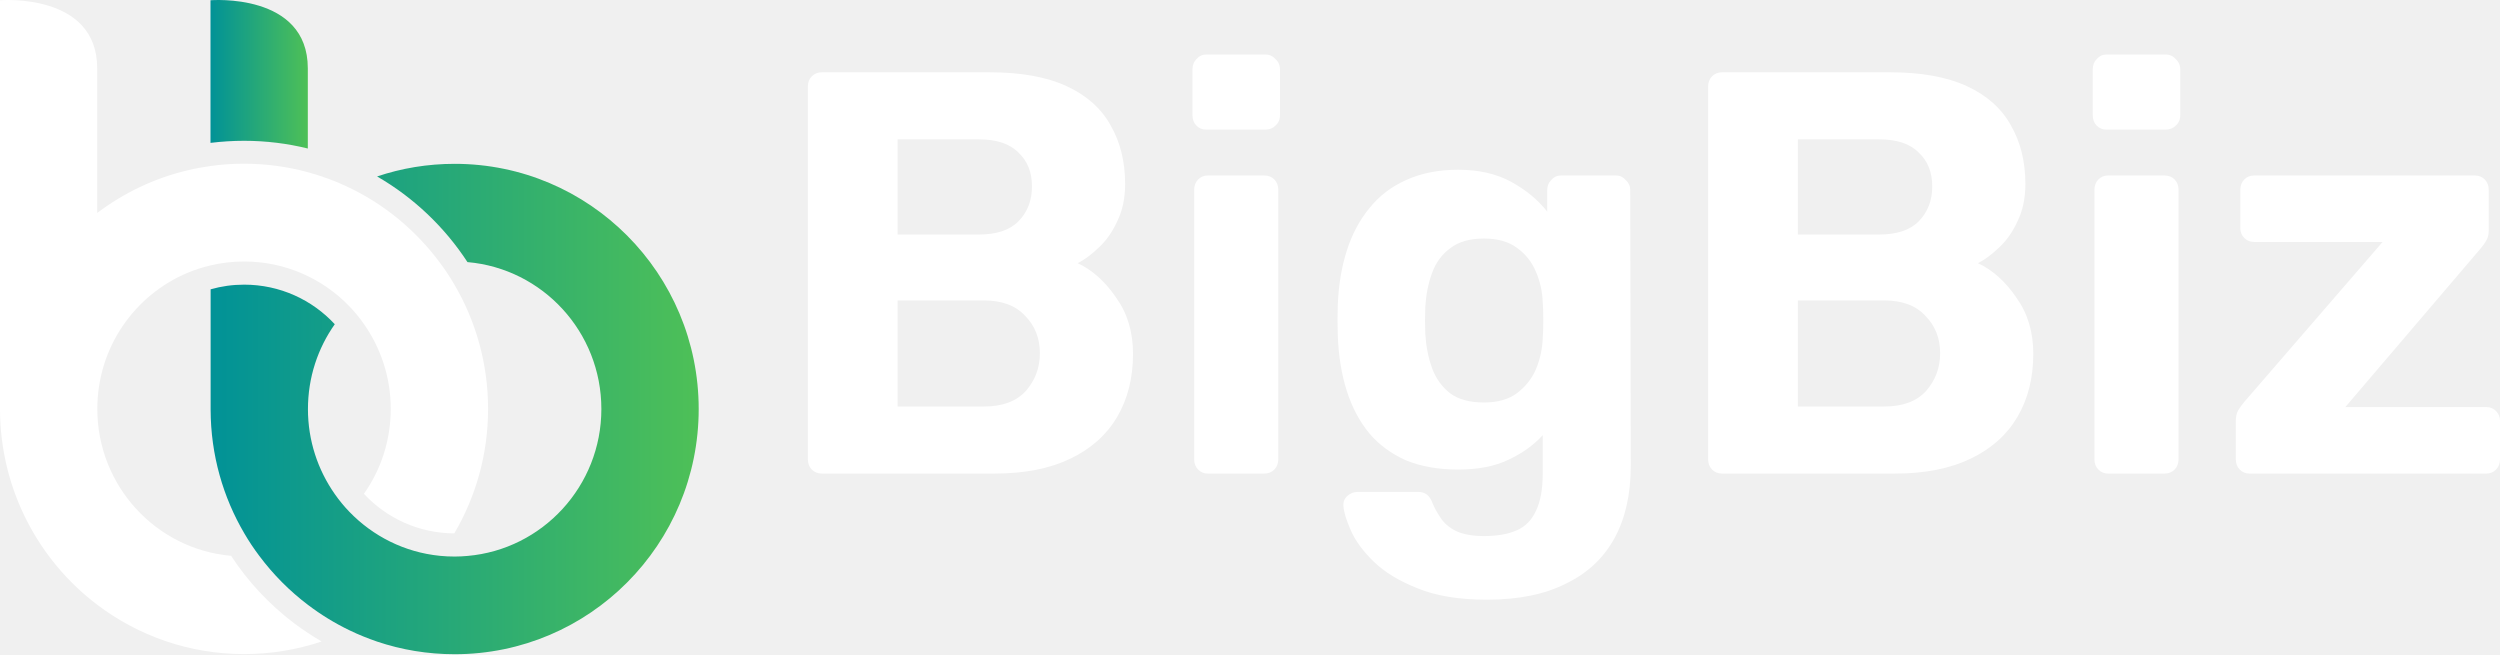
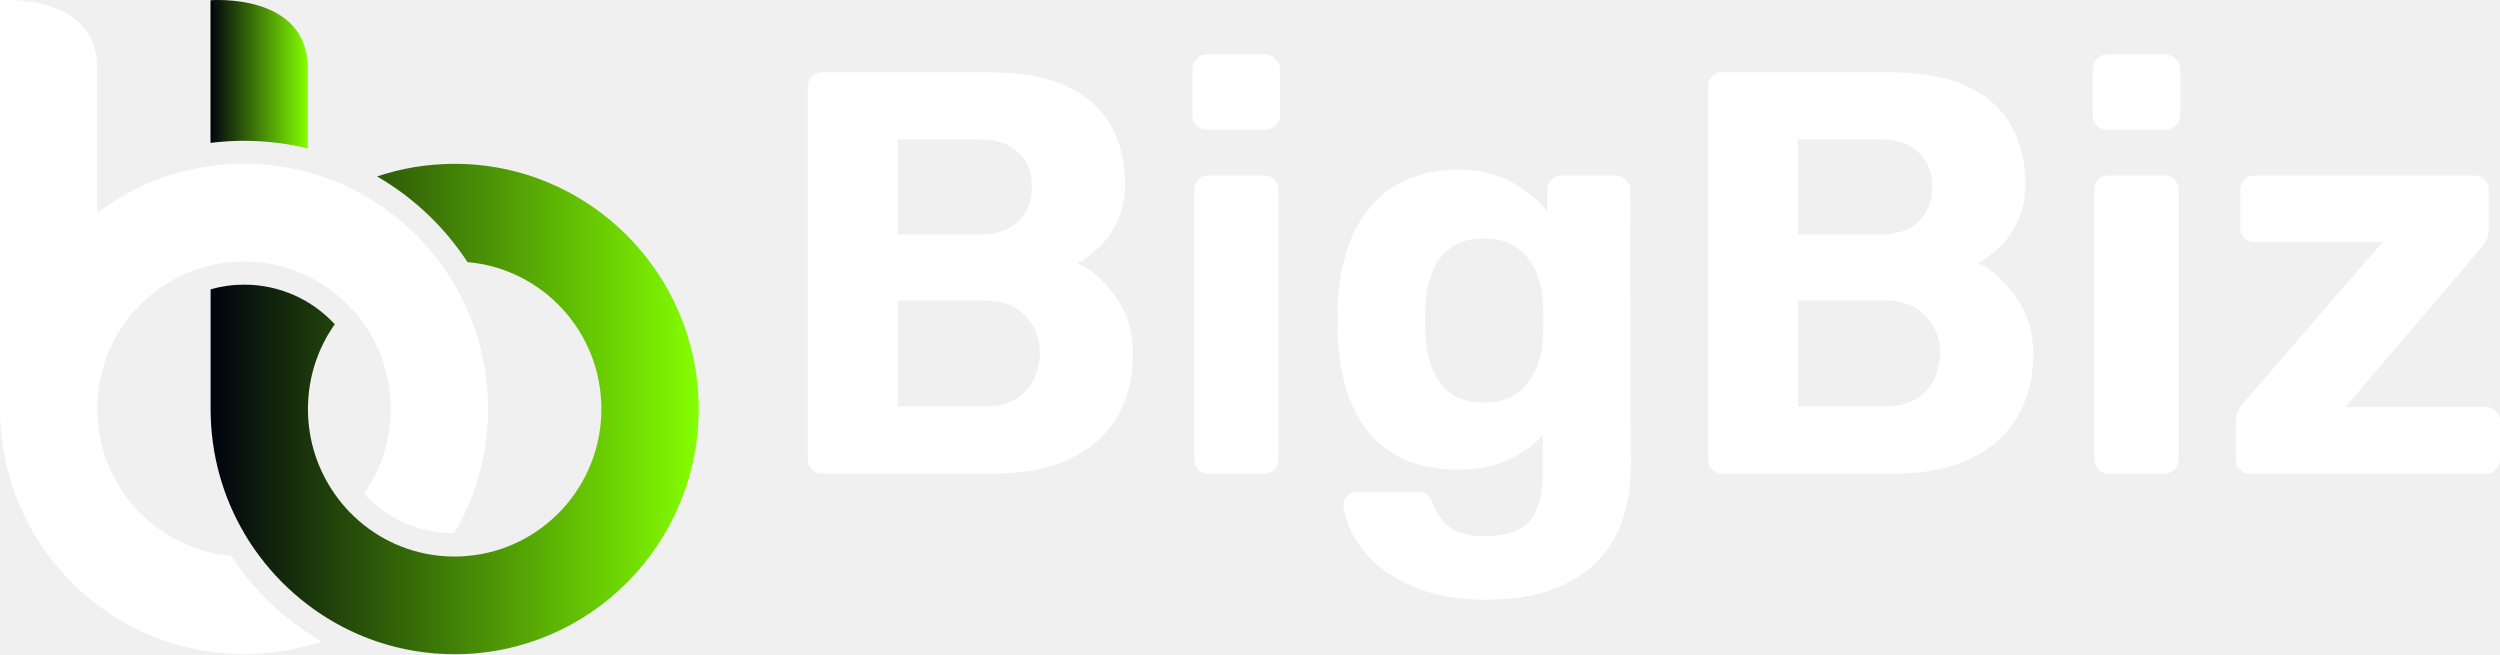
<svg xmlns="http://www.w3.org/2000/svg" width="214" height="56" viewBox="0 0 214 56" fill="none">
  <path fill-rule="evenodd" clip-rule="evenodd" d="M20.889 12.052C22.768 12.052 24.606 12.283 26.349 12.713V5.853C26.349 -0.661 18.019 0.021 18.019 0.021V12.23C18.968 12.115 19.929 12.052 20.889 12.052Z" fill="url(#paint0_linear_2102_4787)" />
  <path fill-rule="evenodd" clip-rule="evenodd" d="M32.279 54.92C34.367 55.623 36.601 56.001 38.919 56.001C50.454 56.001 59.808 46.602 59.808 35.012C59.808 23.422 50.454 14.024 38.919 14.024C36.601 14.024 34.367 14.401 32.279 15.104C35.4 16.908 38.052 19.426 40.015 22.436C46.435 22.992 51.477 28.404 51.477 35.012C51.477 41.61 46.435 47.032 40.015 47.588C39.649 47.62 39.284 47.641 38.919 47.641C38.49 47.641 38.062 47.62 37.645 47.578C34.617 47.274 31.914 45.889 29.909 43.812C29.45 43.34 29.032 42.827 28.657 42.291C27.216 40.236 26.36 37.729 26.36 35.023C26.36 32.316 27.205 29.81 28.657 27.754C26.725 25.666 23.959 24.366 20.9 24.366C19.908 24.366 18.948 24.502 18.029 24.765V34.97V35.023V35.075C18.04 38.946 19.094 42.564 20.921 45.669C21.307 46.33 21.725 46.959 22.184 47.568C23.374 49.162 24.783 50.588 26.37 51.784C27.477 52.623 28.657 53.347 29.92 53.955C30.671 54.322 31.465 54.637 32.279 54.92Z" fill="url(#paint1_linear_2102_4787)" />
  <path fill-rule="evenodd" clip-rule="evenodd" d="M8.331 35.002C8.331 29.747 11.525 25.247 16.066 23.349C16.693 23.086 17.35 22.877 18.019 22.719C18.937 22.499 19.898 22.384 20.889 22.384C24.428 22.384 27.623 23.852 29.899 26.212C30.358 26.684 30.776 27.198 31.151 27.733C32.592 29.789 33.448 32.295 33.448 35.002C33.448 37.708 32.602 40.215 31.151 42.27C33.083 44.347 35.839 45.648 38.887 45.658C40.724 42.533 41.779 38.893 41.779 35.002C41.779 31.11 40.724 27.471 38.887 24.345C38.501 23.684 38.083 23.055 37.624 22.446C35.609 19.74 32.958 17.527 29.888 16.059C28.761 15.513 27.571 15.073 26.339 14.737C24.595 14.265 22.768 14.013 20.879 14.013C19.908 14.013 18.948 14.076 18.008 14.213C17.35 14.307 16.693 14.422 16.056 14.58C13.206 15.251 10.586 16.52 8.32 18.23V5.853C8.331 -0.661 0 0.021 0 0.021V34.949V35.002V35.054C0.021 41.883 3.288 47.956 8.331 51.773C11.828 54.417 16.181 55.99 20.889 55.99C23.207 55.99 25.441 55.612 27.529 54.91C26.715 54.438 25.932 53.913 25.17 53.347C23.029 51.721 21.213 49.77 19.783 47.578C13.373 47.022 8.331 41.599 8.331 35.002Z" fill="white" />
  <path d="M70.361 40.538C70.007 40.538 69.717 40.424 69.491 40.195C69.266 39.966 69.153 39.671 69.153 39.311V7.415C69.153 7.055 69.266 6.76 69.491 6.531C69.717 6.302 70.007 6.188 70.361 6.188H84.713C87.387 6.188 89.578 6.581 91.285 7.366C92.992 8.151 94.249 9.263 95.054 10.703C95.892 12.142 96.311 13.827 96.311 15.757C96.311 16.967 96.085 18.031 95.634 18.947C95.215 19.863 94.684 20.615 94.039 21.204C93.427 21.793 92.831 22.234 92.251 22.529C93.508 23.118 94.603 24.099 95.537 25.473C96.504 26.814 96.987 28.417 96.987 30.282C96.987 32.343 96.536 34.142 95.634 35.68C94.732 37.218 93.395 38.412 91.623 39.262C89.851 40.113 87.693 40.538 85.148 40.538H70.361ZM76.836 34.797H84.23C85.808 34.797 87 34.355 87.806 33.472C88.611 32.556 89.014 31.476 89.014 30.233C89.014 28.957 88.595 27.894 87.757 27.043C86.952 26.16 85.776 25.718 84.23 25.718H76.836V34.797ZM76.836 20.075H83.795C85.309 20.075 86.436 19.699 87.177 18.947C87.951 18.161 88.337 17.164 88.337 15.953C88.337 14.743 87.951 13.778 87.177 13.058C86.436 12.306 85.309 11.929 83.795 11.929H76.836V20.075Z" fill="white" />
  <path d="M103.381 40.538C103.059 40.538 102.785 40.424 102.559 40.195C102.334 39.966 102.221 39.671 102.221 39.311V16.248C102.221 15.888 102.334 15.593 102.559 15.364C102.785 15.135 103.059 15.021 103.381 15.021H108.213C108.568 15.021 108.858 15.135 109.083 15.364C109.309 15.593 109.421 15.888 109.421 16.248V39.311C109.421 39.671 109.309 39.966 109.083 40.195C108.858 40.424 108.568 40.538 108.213 40.538H103.381ZM103.236 11.095C102.914 11.095 102.64 10.981 102.414 10.752C102.189 10.523 102.076 10.228 102.076 9.868V5.943C102.076 5.583 102.189 5.288 102.414 5.059C102.64 4.798 102.914 4.667 103.236 4.667H108.31C108.664 4.667 108.954 4.798 109.18 5.059C109.437 5.288 109.566 5.583 109.566 5.943V9.868C109.566 10.228 109.437 10.523 109.18 10.752C108.954 10.981 108.664 11.095 108.31 11.095H103.236Z" fill="white" />
  <path d="M127.273 51.334C124.889 51.334 122.907 51.007 121.329 50.352C119.75 49.731 118.494 48.962 117.56 48.046C116.658 47.163 116.013 46.279 115.627 45.396C115.24 44.513 115.031 43.826 114.999 43.335C114.966 42.975 115.079 42.681 115.337 42.452C115.595 42.223 115.884 42.108 116.207 42.108H121.377C121.667 42.108 121.909 42.174 122.102 42.305C122.328 42.468 122.505 42.73 122.634 43.09C122.795 43.482 123.02 43.891 123.31 44.317C123.6 44.775 124.035 45.151 124.615 45.445C125.227 45.74 126.032 45.887 127.031 45.887C128.159 45.887 129.093 45.723 129.834 45.396C130.575 45.069 131.122 44.513 131.477 43.728C131.863 42.943 132.057 41.879 132.057 40.538V37.25C131.284 38.101 130.301 38.804 129.109 39.36C127.949 39.916 126.516 40.195 124.808 40.195C123.133 40.195 121.651 39.933 120.362 39.41C119.106 38.853 118.059 38.084 117.221 37.103C116.384 36.089 115.739 34.879 115.288 33.472C114.837 32.065 114.58 30.478 114.515 28.712C114.483 27.829 114.483 26.962 114.515 26.111C114.58 24.41 114.837 22.856 115.288 21.449C115.739 20.043 116.384 18.832 117.221 17.818C118.059 16.771 119.106 15.97 120.362 15.413C121.651 14.825 123.133 14.53 124.808 14.53C126.58 14.53 128.094 14.874 129.351 15.561C130.607 16.248 131.638 17.098 132.443 18.112V16.248C132.443 15.921 132.556 15.642 132.782 15.413C133.007 15.152 133.281 15.021 133.603 15.021H138.339C138.661 15.021 138.935 15.152 139.16 15.413C139.418 15.642 139.547 15.921 139.547 16.248L139.595 39.851C139.595 42.305 139.128 44.382 138.194 46.083C137.26 47.784 135.874 49.077 134.038 49.96C132.234 50.876 129.979 51.334 127.273 51.334ZM127.031 34.453C128.191 34.453 129.125 34.191 129.834 33.668C130.575 33.112 131.122 32.425 131.477 31.607C131.831 30.756 132.024 29.873 132.057 28.957C132.089 28.597 132.105 28.09 132.105 27.436C132.105 26.749 132.089 26.226 132.057 25.866C132.024 24.95 131.831 24.083 131.477 23.265C131.122 22.414 130.575 21.727 129.834 21.204C129.125 20.68 128.191 20.419 127.031 20.419C125.807 20.419 124.84 20.697 124.132 21.253C123.423 21.776 122.907 22.48 122.585 23.363C122.263 24.246 122.07 25.211 122.005 26.258C121.973 27.043 121.973 27.812 122.005 28.565C122.07 29.644 122.263 30.626 122.585 31.509C122.907 32.392 123.423 33.112 124.132 33.668C124.84 34.191 125.807 34.453 127.031 34.453Z" fill="white" />
  <path d="M147.424 40.538C147.069 40.538 146.779 40.424 146.554 40.195C146.328 39.966 146.215 39.671 146.215 39.311V7.415C146.215 7.055 146.328 6.76 146.554 6.531C146.779 6.302 147.069 6.188 147.424 6.188H161.776C164.449 6.188 166.64 6.581 168.348 7.366C170.055 8.151 171.311 9.263 172.117 10.703C172.954 12.142 173.373 13.827 173.373 15.757C173.373 16.967 173.148 18.031 172.697 18.947C172.278 19.863 171.746 20.615 171.102 21.204C170.49 21.793 169.894 22.234 169.314 22.529C170.57 23.118 171.666 24.099 172.6 25.473C173.566 26.814 174.05 28.417 174.05 30.282C174.05 32.343 173.599 34.142 172.697 35.68C171.795 37.218 170.458 38.412 168.686 39.262C166.914 40.113 164.756 40.538 162.211 40.538H147.424ZM153.899 34.797H161.292C162.871 34.797 164.063 34.355 164.868 33.472C165.674 32.556 166.076 31.476 166.076 30.233C166.076 28.957 165.658 27.894 164.82 27.043C164.015 26.16 162.839 25.718 161.292 25.718H153.899V34.797ZM153.899 20.075H160.857C162.372 20.075 163.499 19.699 164.24 18.947C165.013 18.161 165.4 17.164 165.4 15.953C165.4 14.743 165.013 13.778 164.24 13.058C163.499 12.306 162.372 11.929 160.857 11.929H153.899V20.075Z" fill="white" />
  <path d="M180.444 40.538C180.121 40.538 179.848 40.424 179.622 40.195C179.397 39.966 179.284 39.671 179.284 39.311V16.248C179.284 15.888 179.397 15.593 179.622 15.364C179.848 15.135 180.121 15.021 180.444 15.021H185.276C185.63 15.021 185.92 15.135 186.146 15.364C186.371 15.593 186.484 15.888 186.484 16.248V39.311C186.484 39.671 186.371 39.966 186.146 40.195C185.92 40.424 185.63 40.538 185.276 40.538H180.444ZM180.299 11.095C179.976 11.095 179.703 10.981 179.477 10.752C179.252 10.523 179.139 10.228 179.139 9.868V5.943C179.139 5.583 179.252 5.288 179.477 5.059C179.703 4.798 179.976 4.667 180.299 4.667H185.373C185.727 4.667 186.017 4.798 186.242 5.059C186.5 5.288 186.629 5.583 186.629 5.943V9.868C186.629 10.228 186.5 10.523 186.242 10.752C186.017 10.981 185.727 11.095 185.373 11.095H180.299Z" fill="white" />
  <path d="M192.544 40.538C192.222 40.538 191.948 40.424 191.723 40.195C191.497 39.966 191.385 39.671 191.385 39.311V36.023C191.385 35.696 191.449 35.402 191.578 35.14C191.739 34.879 191.916 34.633 192.109 34.404L203.949 20.713H192.979C192.625 20.713 192.335 20.599 192.109 20.37C191.884 20.141 191.771 19.863 191.771 19.535V16.248C191.771 15.888 191.884 15.593 192.109 15.364C192.335 15.135 192.625 15.021 192.979 15.021H211.825C212.18 15.021 212.47 15.135 212.695 15.364C212.921 15.593 213.034 15.888 213.034 16.248V19.781C213.034 20.075 212.969 20.337 212.84 20.566C212.711 20.795 212.55 21.024 212.357 21.253L200.759 34.846H212.84C213.162 34.846 213.436 34.96 213.662 35.189C213.887 35.418 214 35.696 214 36.023V39.311C214 39.671 213.887 39.966 213.662 40.195C213.436 40.424 213.162 40.538 212.84 40.538H192.544Z" fill="white" />
  <defs>
    <linearGradient id="paint0_linear_2102_4787" x1="18.019" y1="6.357" x2="26.349" y2="6.357" gradientUnits="userSpaceOnUse">
-       <stop stop-color="#019297" />
-       <stop offset="1" stop-color="#4EC057" />
+       <stop stop-color="#00030e" />
+       <stop offset="1" stop-color="#84ff00" />
    </linearGradient>
    <linearGradient id="paint1_linear_2102_4787" x1="18.029" y1="35.012" x2="59.808" y2="35.012" gradientUnits="userSpaceOnUse">
-       <stop stop-color="#019297" />
-       <stop offset="1" stop-color="#4EC057" />
+       <stop stop-color="#00030e" />
+       <stop offset="1" stop-color="#84ff00" />
    </linearGradient>
  </defs>
</svg>
